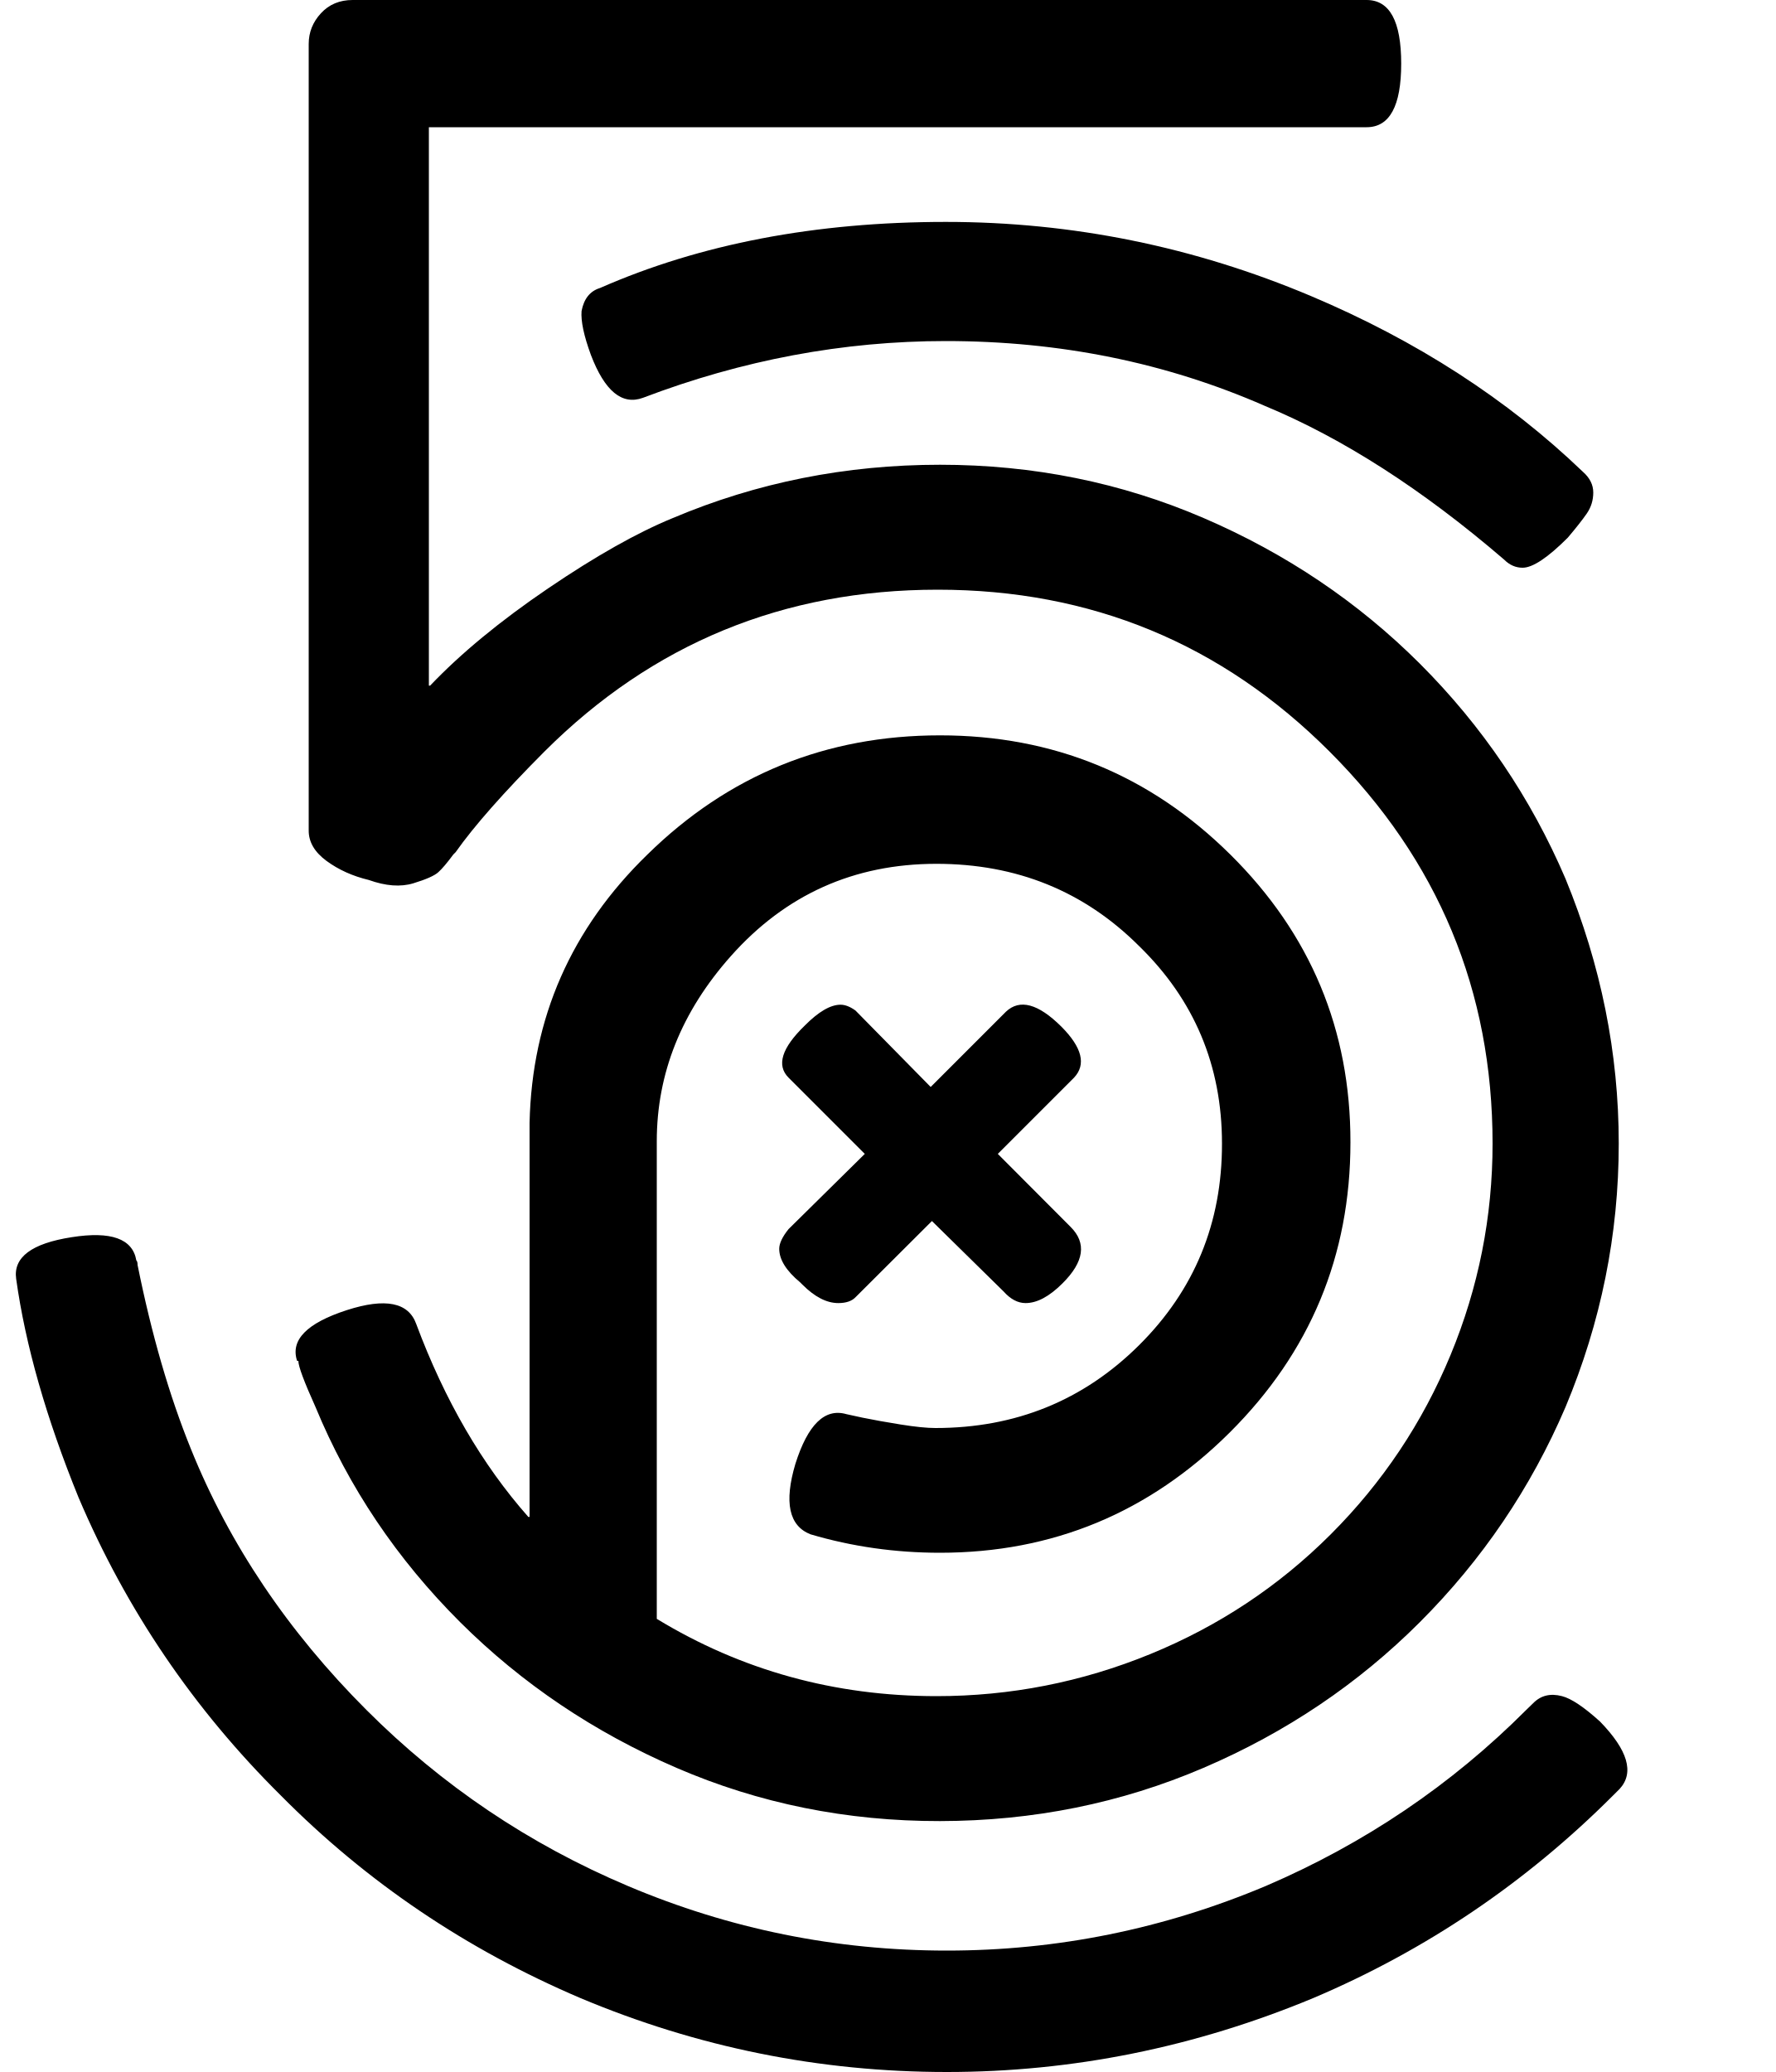
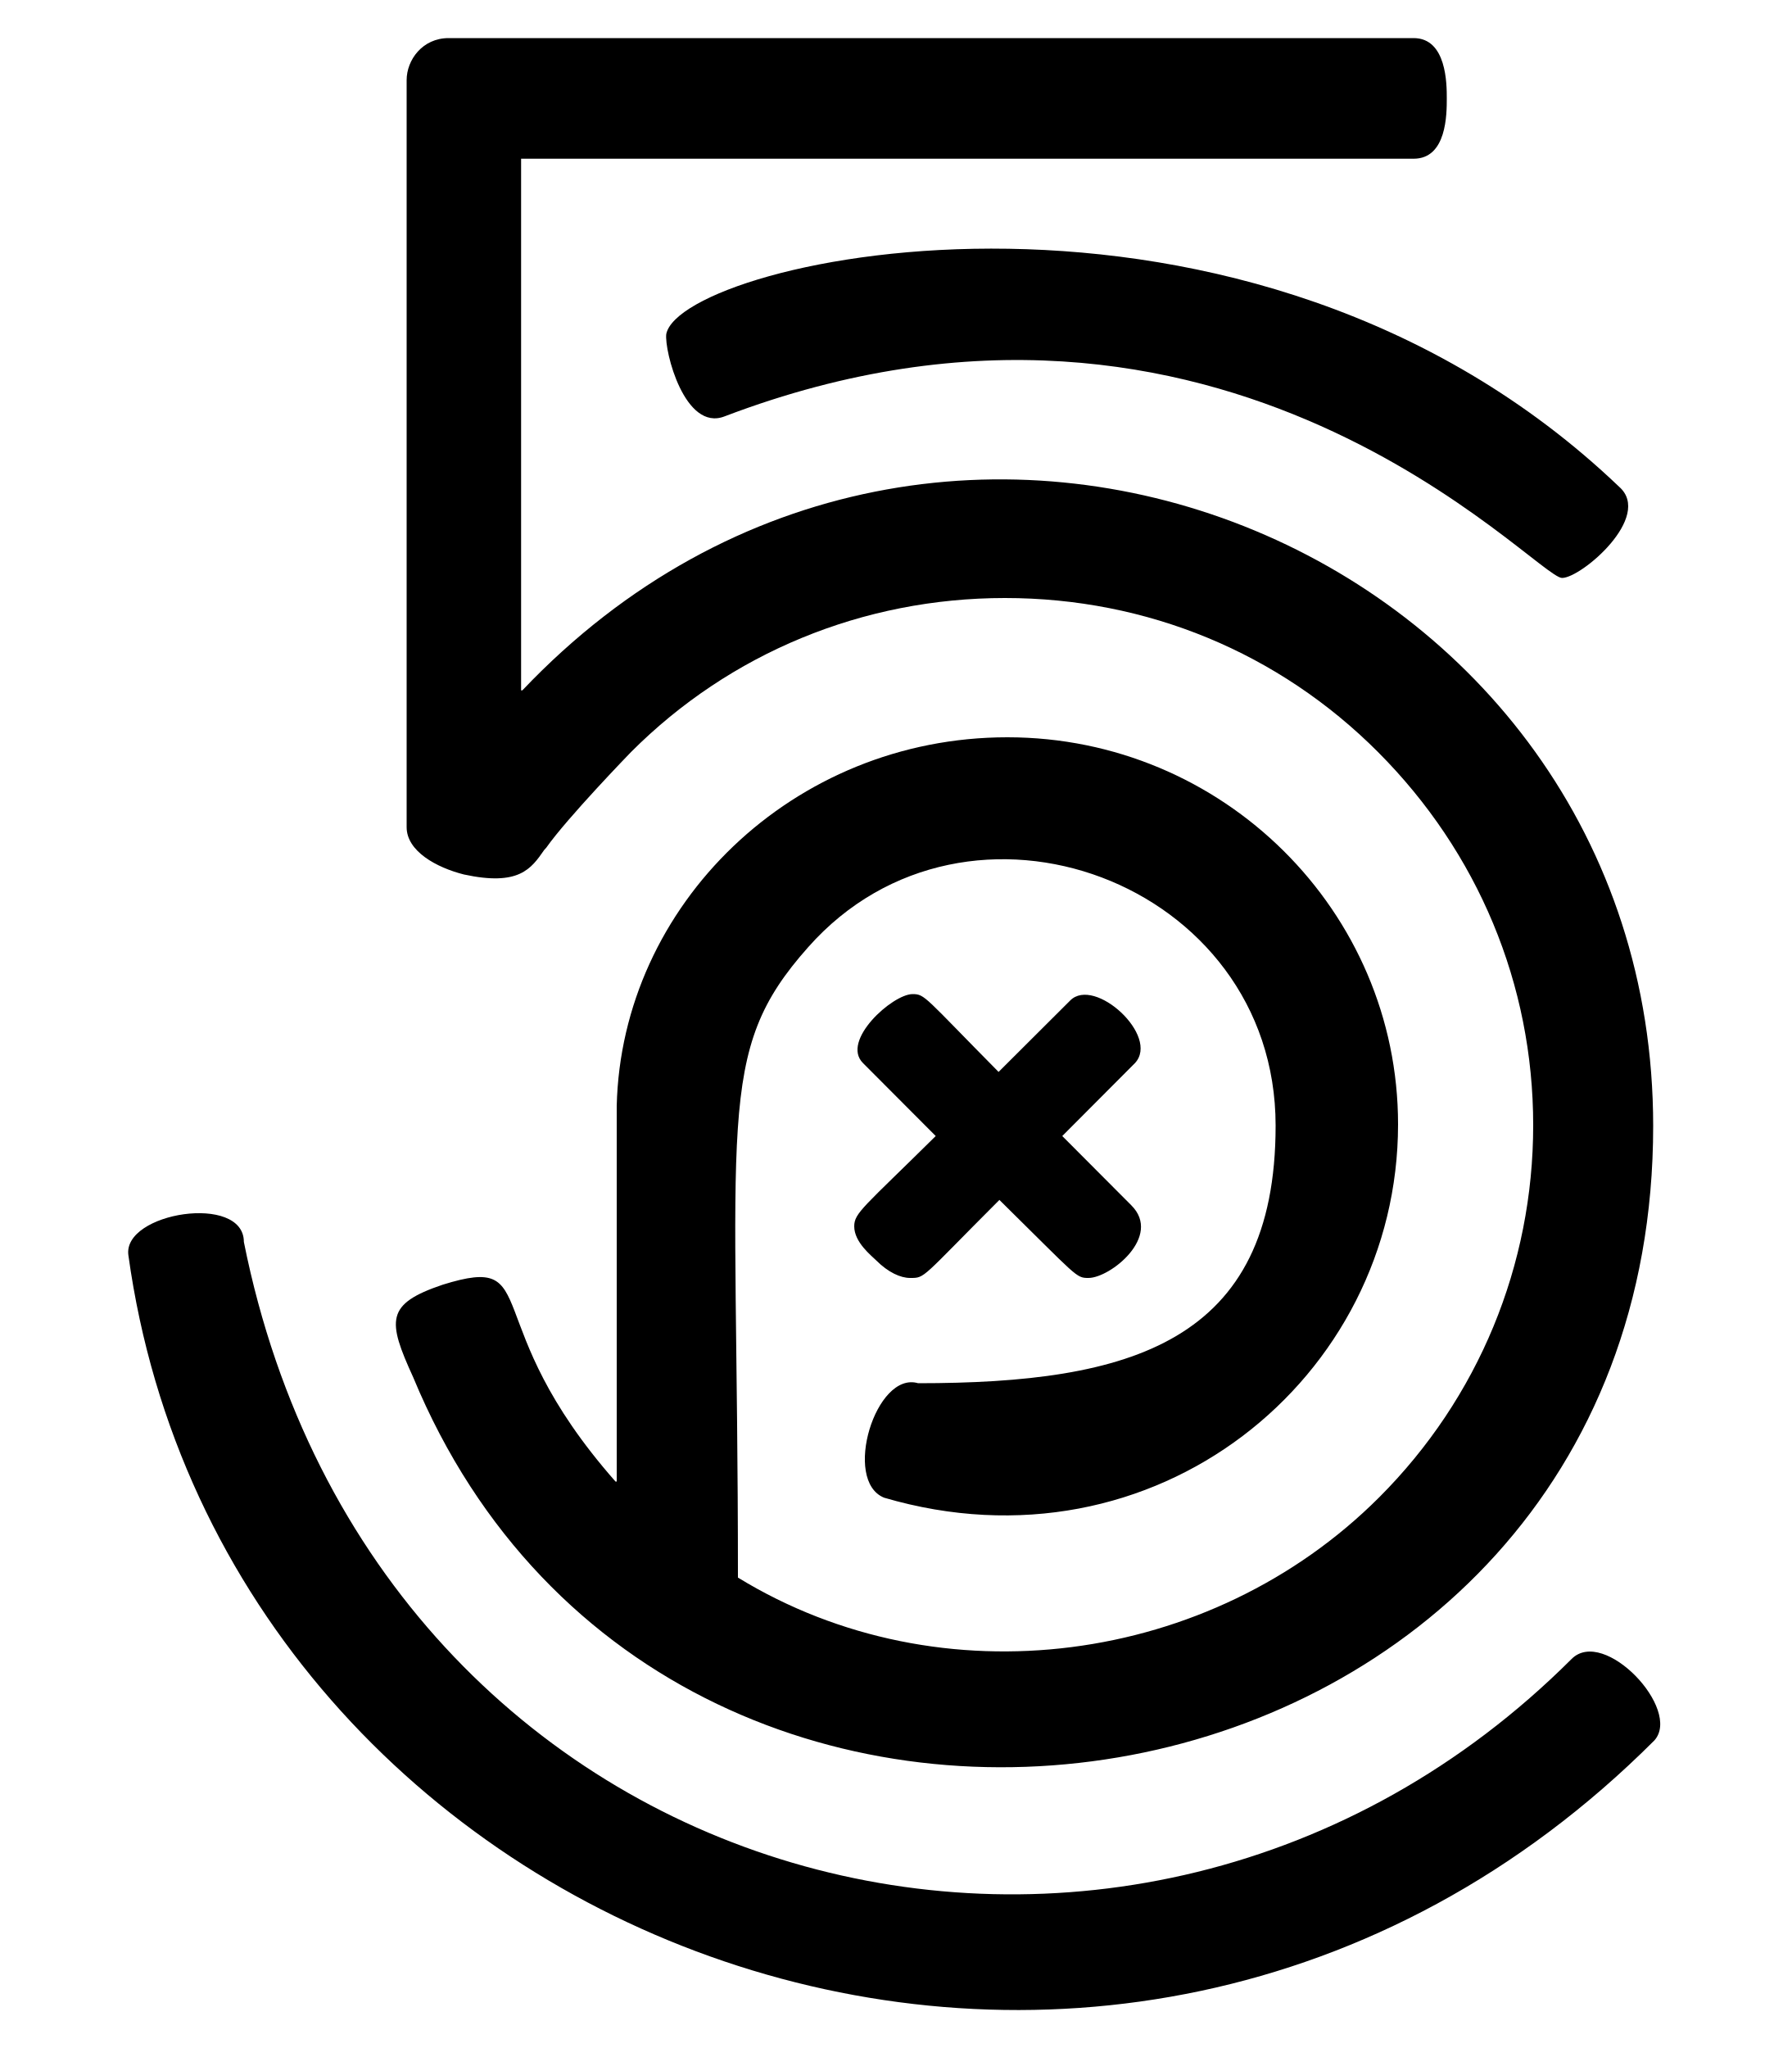
- <svg xmlns="http://www.w3.org/2000/svg" height="1000" width="857.1">
-   <path d="M781.8 863.3l-3.3 3.3q-63.1 63.1 -144.6 97.7Q548 1000 457 1000q-92 0 -176.9 -35.7Q197.5 929.1 135.6 866.6 72.5 804.1 37.9 722.7 14.5 665.2 7.8 617.2 5.6 601.6 34.6 597.1q28.5 -4.5 31.2 11.2 .6 .5 .6 2.2 10.1 50.2 25.7 88.7 27.9 69.2 84.8 126.1Q231.6 880 303 910.2q73.7 31.2 154 31.2 79.8 0 154 -31.2 71.5 -30.7 125.6 -84.9L740 822q5.5 -5.6 13.9 -3.4 6.7 1.7 18.4 12.3 20.1 20.7 9.5 32.4zM518.4 520.1l-36.8 36.8 35.1 35.2q11.8 11.7 -3.9 27.3 -9.5 9.5 -17.8 9.5 -5.6 0 -10.6 -5.6l-34.6 -34 -36.9 36.8q-2.7 2.8 -8.3 2.8 -8.4 0 -17.3 -8.9l-1.1 -1.1q-10.1 -8.4 -10.1 -16.2 0 -3.9 4.5 -9.5l36.8 -36.3 -36.8 -36.8q-8.9 -8.9 7.8 -25.1 10 -10.1 17.3 -10.1 3.3 0 7.2 2.8l36.3 36.9 36.3 -36.3q10 -9.5 26.8 7.2 15 15.1 6.1 24.6zm262.9 31.8q0 65.8 -25.7 127.2 -25.1 58.6 -70.3 103.8 -44.7 44.7 -104.4 70.3t-127.2 25.7T326.5 853.2 222.1 782.9Q176.3 737.2 152.3 679.1 144 660.7 144 656.8h-.6q-5 -15.1 24 -24.5 27.9 -9 33.5 6.7 20.6 55.2 54.1 93.1h.6V541.9q1.7 -75.9 56.9 -129.5 58.6 -57.5 141.2 -57.5 82 0 140.1 57.5t58 138.9q0 82.1 -58.3 140.1t-139.8 58q-32.4 0 -62.5 -8.9 -15.6 -6.1 -7.3 -34 9 -28.5 24.6 -24l7.8 1.7q7.8 1.6 18.4 3.3t16.8 1.7q58 0 98.2 -39.9t40.1 -97.4q0 -56.4 -40.1 -95.4Q510 416.9 452 416.9q-59.7 0 -99.3 44.6Q317 501.7 317 550.8v230.5q61.3 37.3 135 37.3 53.6 0 103.2 -20.3t87.1 -57.8T700.1 654t20.3 -102.1q0 -110.5 -78.7 -189.2Q563.6 284.6 452.6 284.6q-111.6 0 -189.8 78.1 -29.5 29.6 -42.9 48.6l-1.1 1.1q-4.5 6.1 -7.3 8.6t-12 5.3T178 424.7q-11.7 -2.8 -20.4 -9.2T149 400.7V21.2q0 -8.4 5.9 -14.8T170.2 0h489.4q16.7 0 16.7 30.7t-16.7 30.7H207v269.5h.6q22.3 -23.4 56.9 -46.9t60.3 -34q60.8 -25.7 128.9 -25.7 67.5 0 127.2 25.7t104.4 70.3q45.2 45.2 70.3 103.8 25.7 62.5 25.7 127.8zM764 227.7q5 4.4 5 10t-3.1 10.1 -9.2 11.7Q742.2 274 734.9 274q-5 0 -8.9 -3.9Q666.9 219.3 610.5 195.9q-71.4 -31.3 -154 -31.3 -74.2 0 -146.2 27.4 -15.1 5.5 -25.1 -20.7 -5.1 -13.9 -4.5 -21.2 1.7 -8.9 8.9 -11.1 72.6 -31.9 166.9 -31.9 91.5 0 176.3 35.8 76.5 32.3 131.2 84.8z" />
+ <svg xmlns="http://www.w3.org/2000/svg" height="1000" width="875">
+   <path d="M201.8 672.5c-12.7 -27.8 -13.5 -35.8 14.4 -45.2 50 -15.6 15.6 18 84.4 96.1h.6V540C303.5 442 387.1 360 492 360c105.3 0 190.8 84.9 190.8 189 0 123.9 -118.7 221.1 -251 182.3 -20.5 -8.3 -4.1 -62 16.6 -55.9C552 675.4 623 655.7 623 549.6c0 -119.1 -150.5 -175 -228.3 -87.1 -45.9 51.6 -34.3 82.2 -34.3 307.8 99 60.6 231 43 313.2 -39.2 48.5 -48.5 75.2 -113.3 75.2 -181.7 0 -68.7 -26.9 -133.2 -75.8 -182.2C624.6 318.7 560.2 292 490.8 292s-134.4 26.9 -182.6 75.2c-.6 .6 -31.2 32.2 -41.4 46.7l-1 1.1c-6.4 9.2 -12.3 17.8 -39.2 12 -13.5 -3.4 -28 -11.4 -28 -23.1V39.1c0 -9.8 7.7 -20.5 20.5 -20.5h471.3c16.2 0 16.2 22.6 16.2 29.4 0 7.7 0 29.5 -16.2 29.5H254.5v259.6h.6C458.6 122.7 807.4 266.8 807.4 549.8c0 347.9 -478.1 430.3 -605.6 122.7zM325.4 163.1c-1 8.2 9 47.8 28.5 40.2 243.8 -92.8 396.1 78.9 409 78.9 9.4 0 44.5 -29.9 27.9 -44.5C608.8 63.9 332.8 126.4 325.4 163.1zM767.6 810C552.7 1024.6 183.6 928.7 119.1 606.4c0 -23.8 -59.3 -14.4 -56.4 6.5 46.9 338.7 480.5 501.7 745.3 236.9C821.5 834.6 783.4 794.3 767.6 810zM417.2 598.8c0 7.8 8.4 14.3 10.7 16.6 5.9 5.9 11.9 8.6 16.6 8.6 7.5 0 5.1 .4 43.6 -38.1 38.3 37.7 37.3 38.1 43.5 38.1 10.6 0 36.2 -20.3 20.9 -35.5l-33.7 -33.8 35.5 -35.6c12.3 -13.2 -19.7 -42.5 -31.6 -30.6l-35 34.9c-36.3 -36.7 -35.9 -38 -42 -38 -9.8 0 -35.2 22.8 -24.2 33.7l35.5 35.6c-35.3 34.9 -39.8 37.5 -39.8 44.1z" />
</svg>
